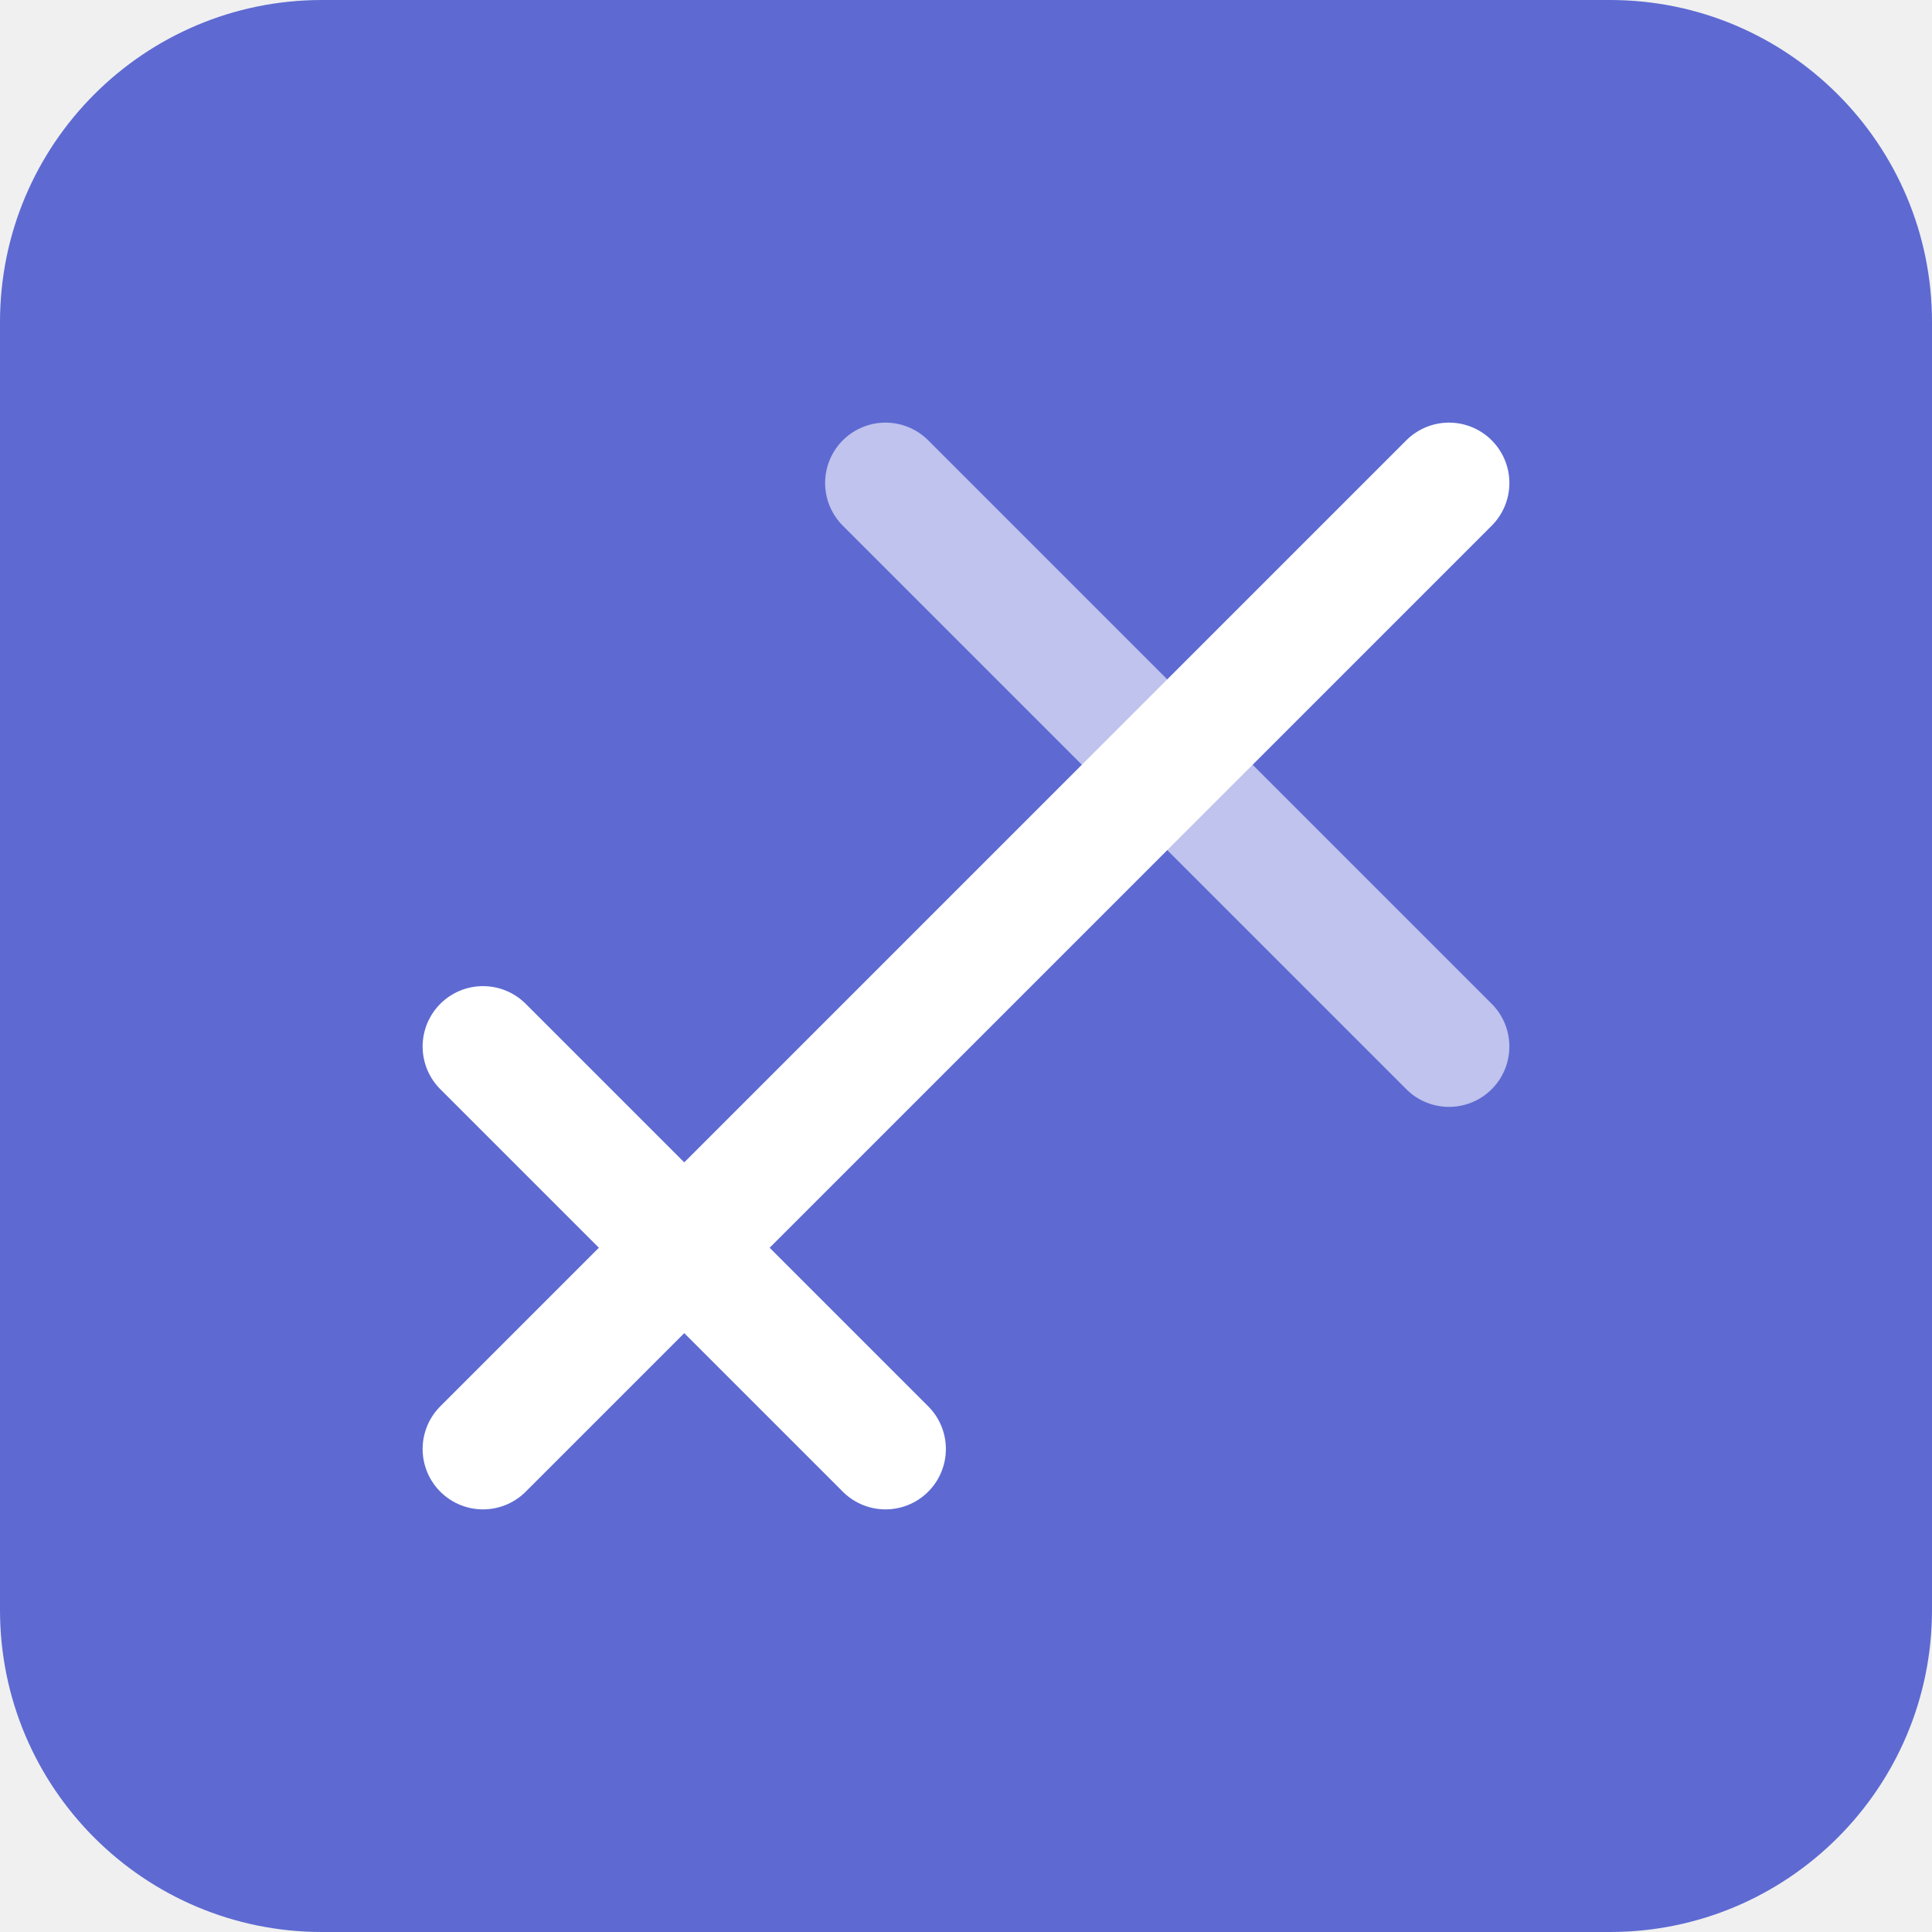
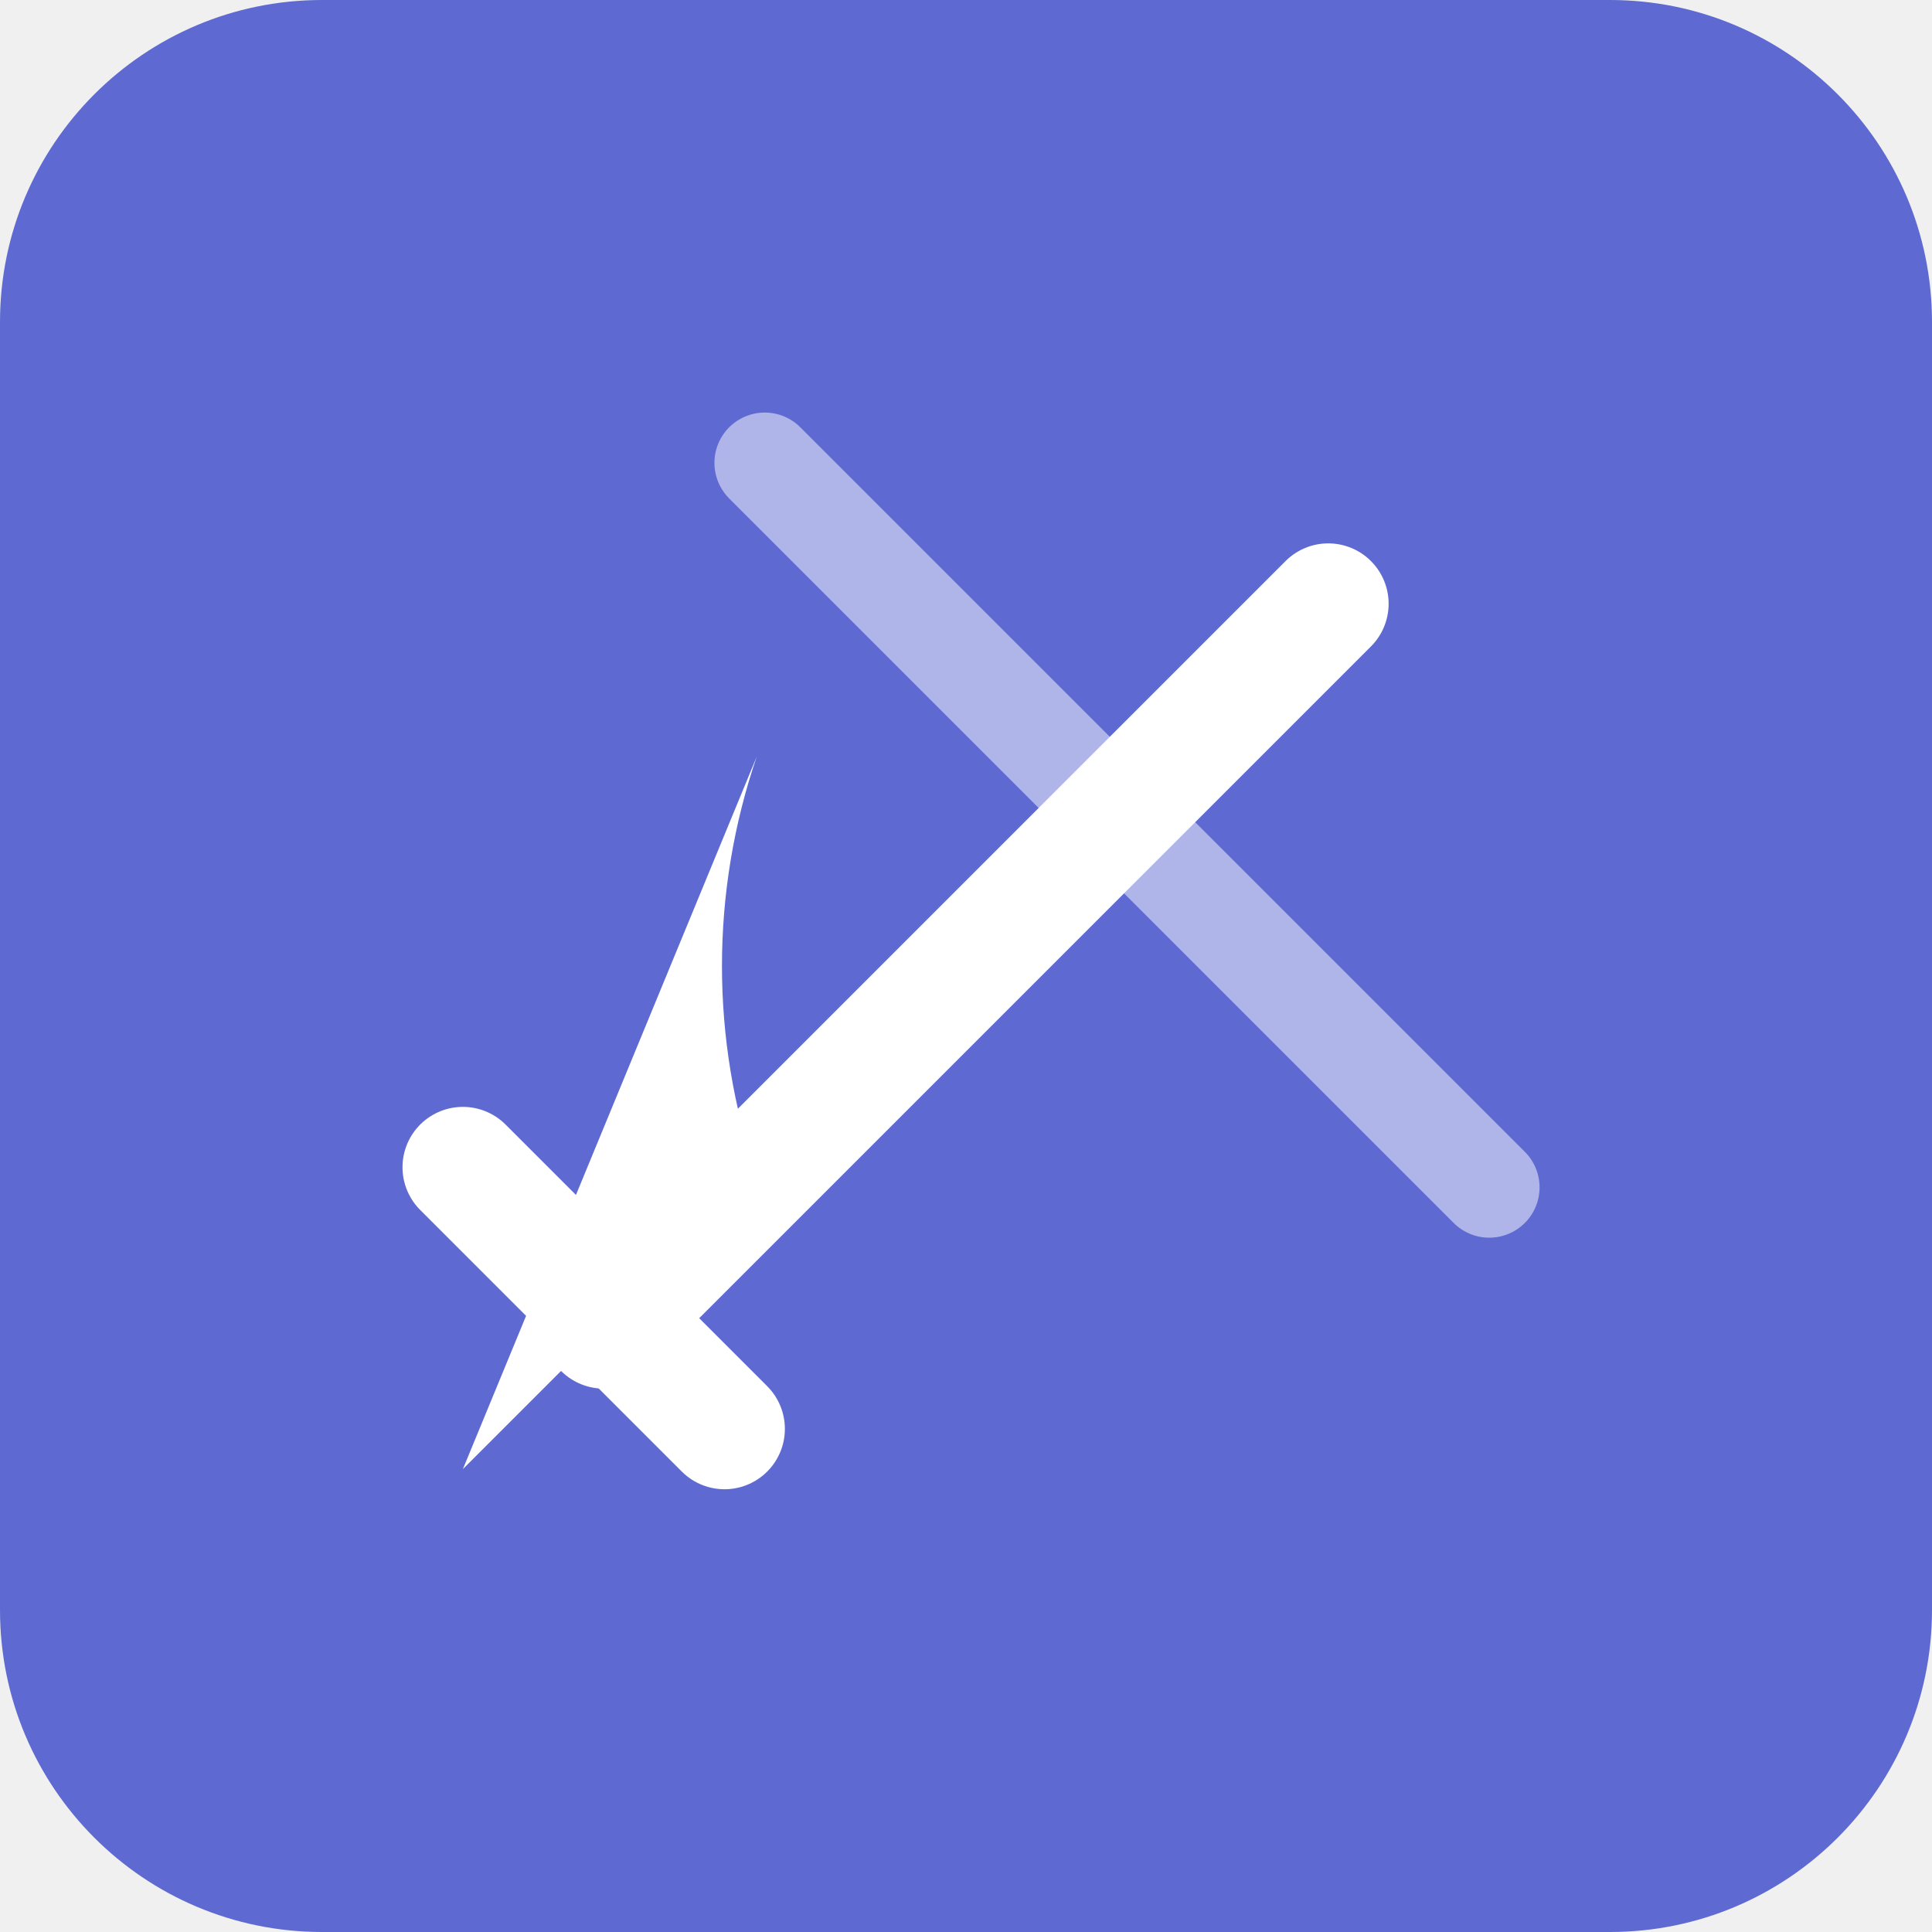
<svg xmlns="http://www.w3.org/2000/svg" viewBox="0 0 48 48" width="48" height="48">
  <rect width="48" height="48" rx="8" fill="#5E6AD2" />
-   <path d="M12 36L36 12" stroke="#fff" stroke-width="3" stroke-linecap="round" />
-   <path d="M12 26l10 10" stroke="#fff" stroke-width="3" stroke-linecap="round" />
-   <path d="M22 12l14 14" stroke="#fff" stroke-width="3" stroke-linecap="round" opacity="0.6" />
+   <path d="M11.5 36.5l7.3-7.3a16.1 16.1 0 010-10.4L11.5 36.5z" fill="#fff" />
+   <path d="M15 33l18-18" stroke="#fff" stroke-width="3" stroke-linecap="round" />
+   <path d="M11.5 29l6.5 6.5" stroke="#fff" stroke-width="3" stroke-linecap="round" />
+   <path d="M19 11.5l18 18" stroke="#fff" stroke-width="2.5" stroke-linecap="round" opacity="0.5" />
</svg>
